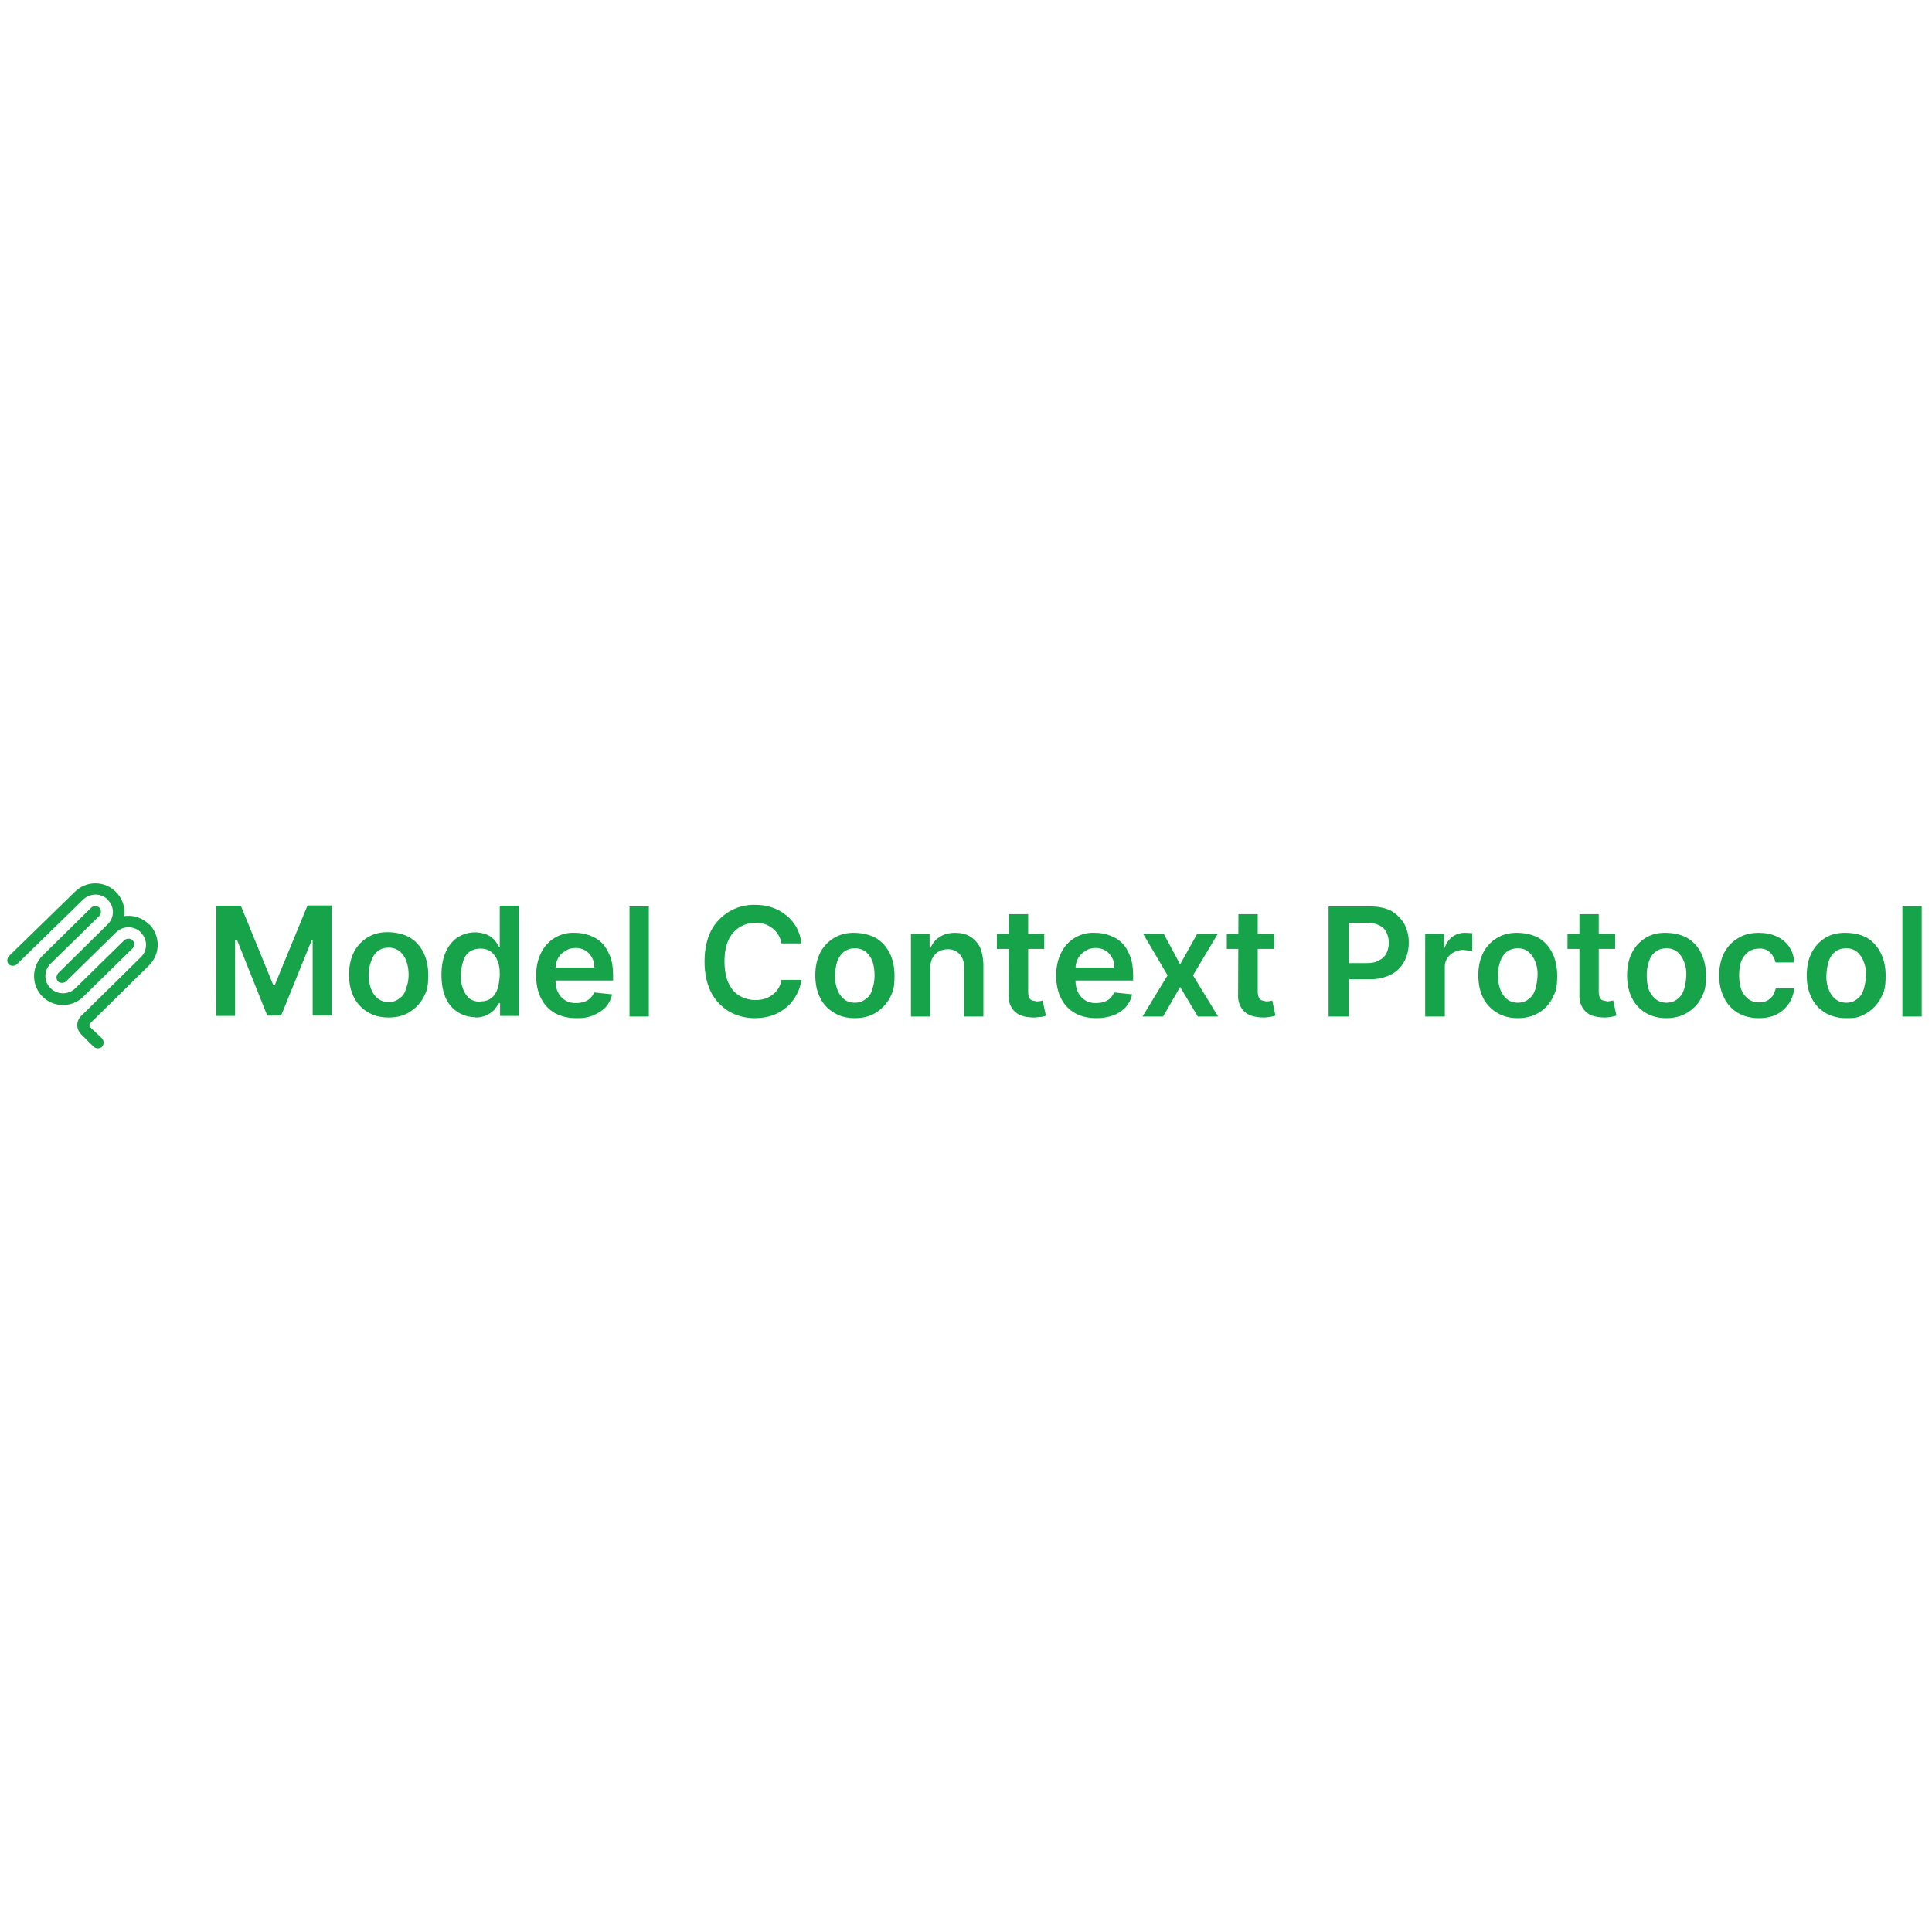
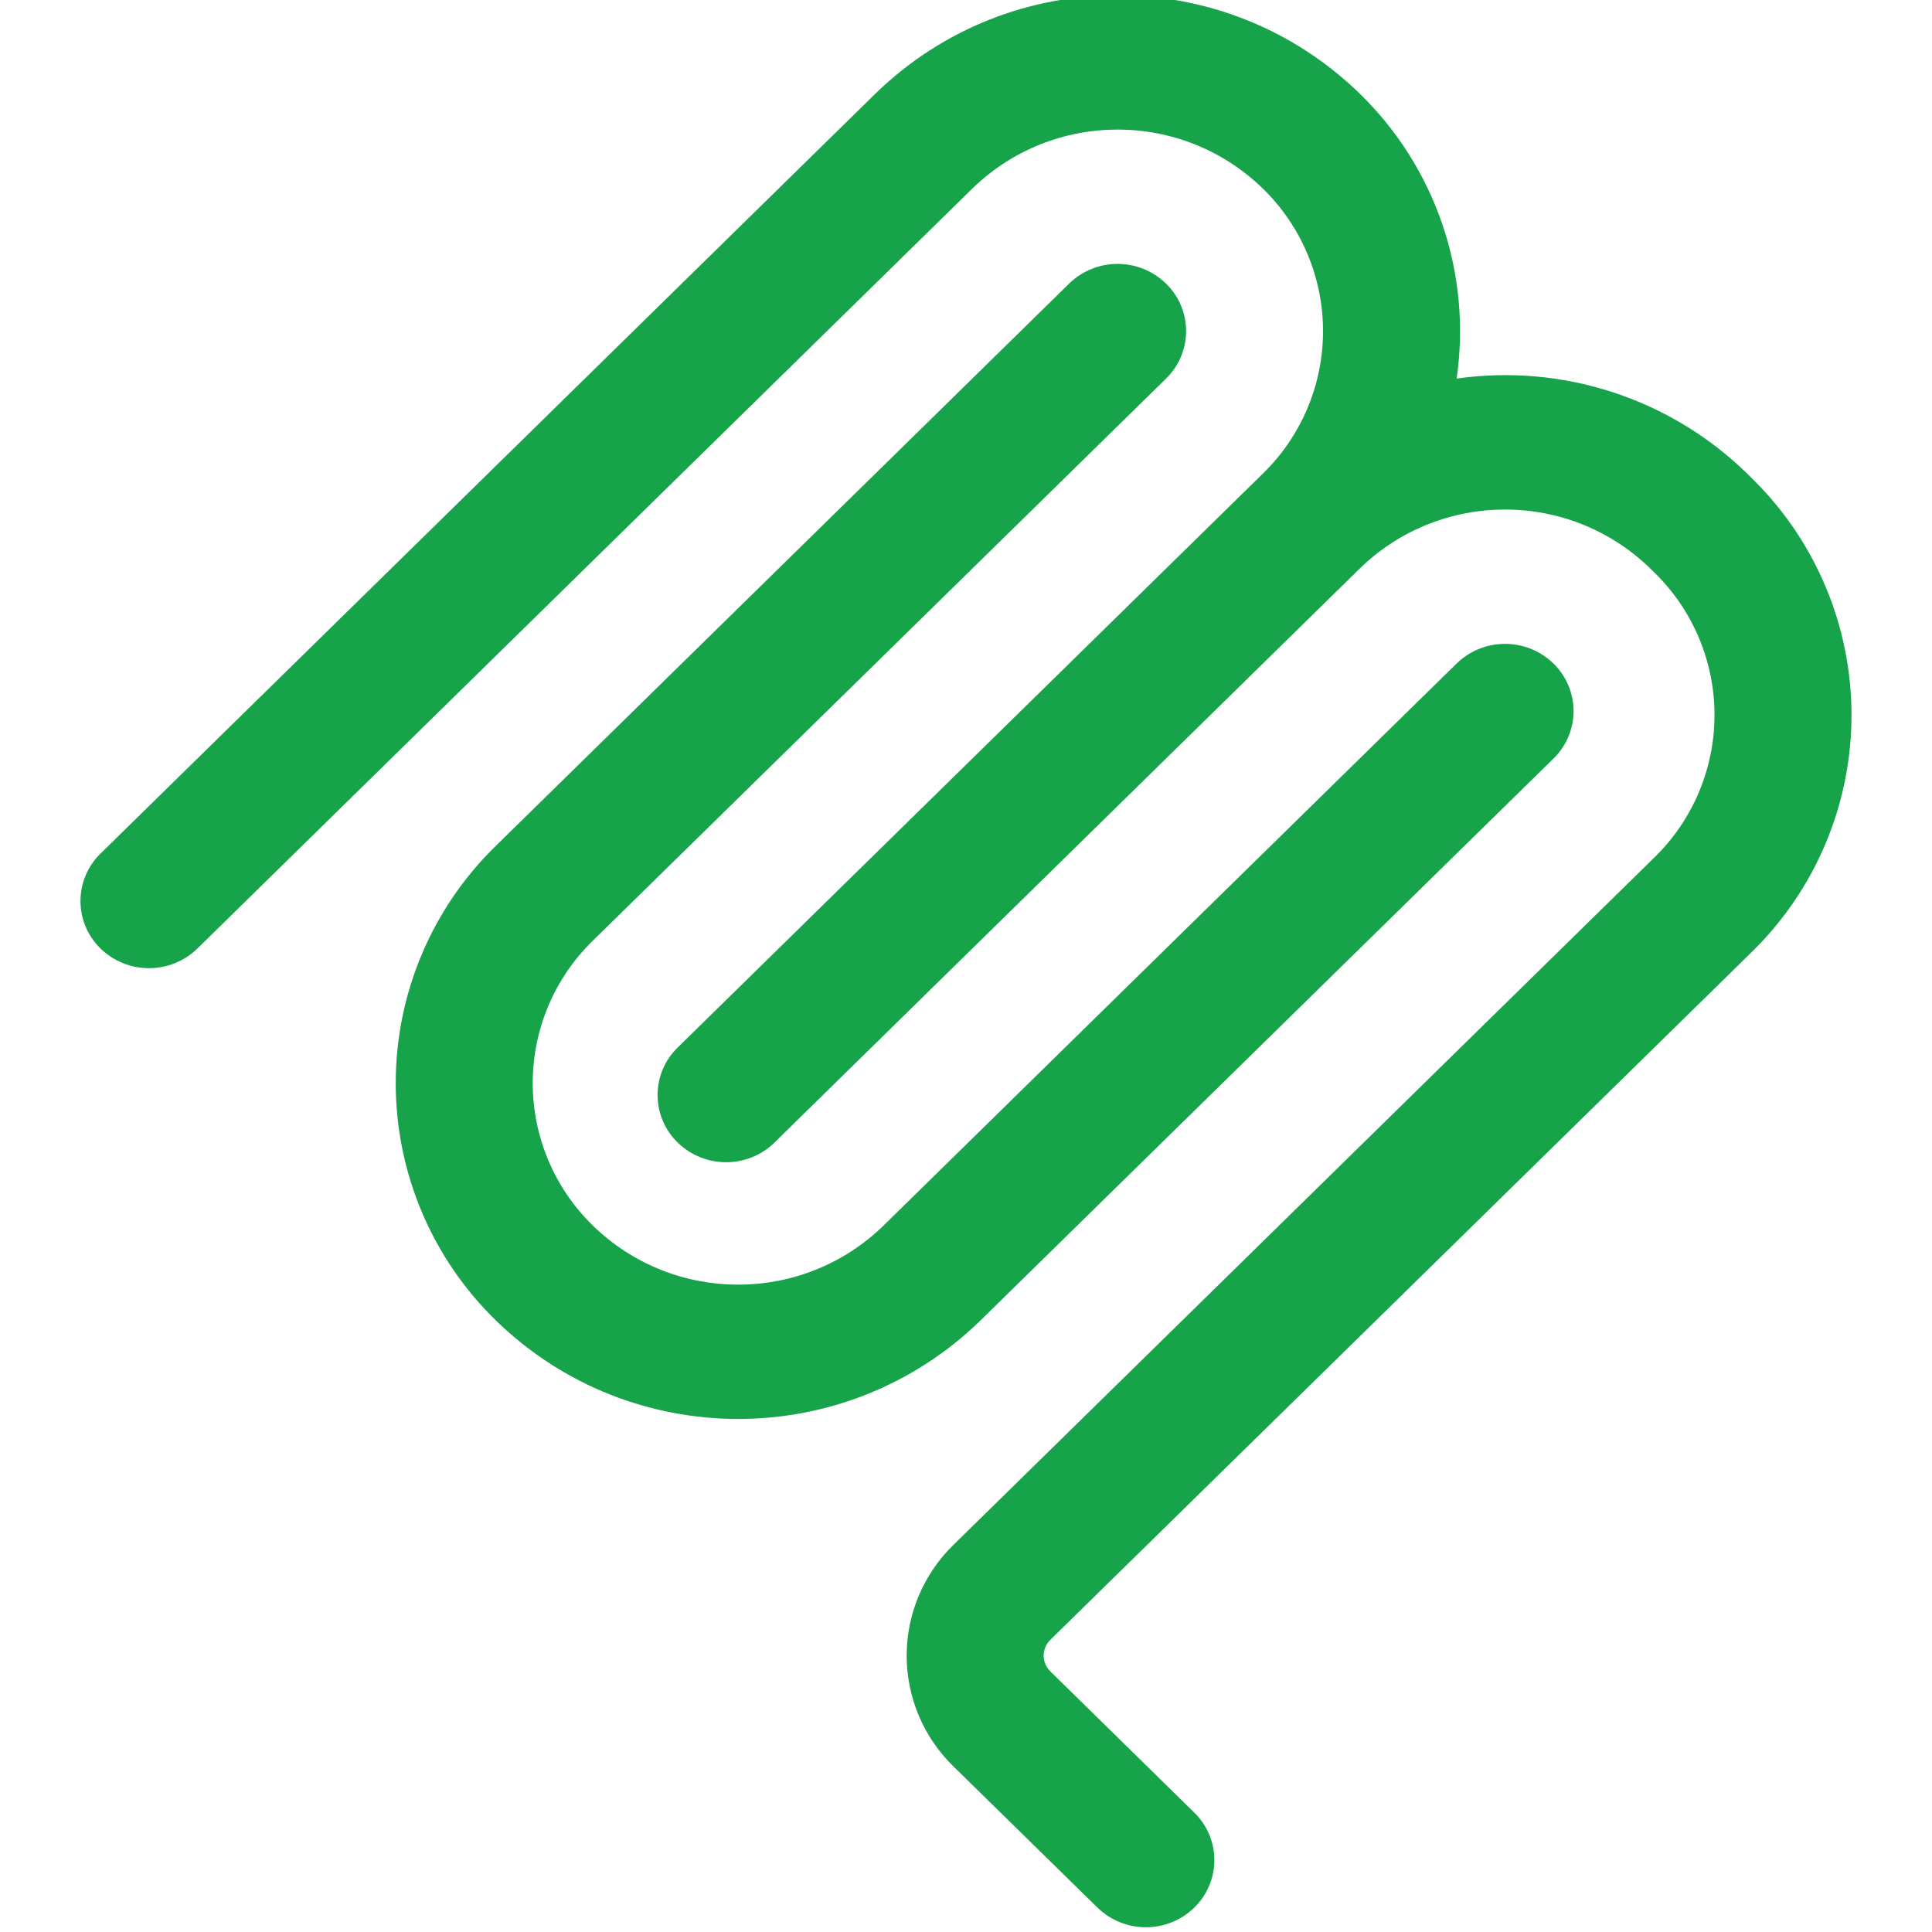
- <svg xmlns="http://www.w3.org/2000/svg" fill="#16a34a" viewBox="0 0 600 600">
-   <path d="M33.5 279.4a5.5 5.5 0 0 0-7.7 0L5.2 299.5a2 2 0 0 1-2.5 0 2 2 0 0 1 0-2.5l20.5-20a9 9 0 0 1 12.8 0 9 9 0 0 1 2.6 7.5 9 9 0 0 1 7.7 2.6h.1a9 9 0 0 1 0 12.6L27.8 318v.8l3.9 3.7a2 2 0 0 1 0 2.6 2 2 0 0 1-2.6 0l-3.8-3.8a4 4 0 0 1 0-5.9l18.5-18.2a5.3 5.3 0 0 0 0-7.5v-.1a5.5 5.5 0 0 0-7.8 0l-15.3 15-.2.2a2 2 0 0 1-2.5 0 2 2 0 0 1 0-2.5L33.5 287a5.3 5.3 0 0 0 0-7.5" />
-   <path d="M30.9 284.4a2 2 0 0 0 0-2.5 2 2 0 0 0-2.6 0l-15.2 15a9 9 0 0 0 0 12.5 9 9 0 0 0 12.9 0l15.2-14.9a2 2 0 0 0 0-2.5 2 2 0 0 0-2.6 0l-15.2 14.9a5.5 5.5 0 0 1-7.7 0 5.3 5.3 0 0 1 0-7.6zm36.3-3.1h7.6L84.9 306h.4l10.2-24.8h7.5v34.2h-5.9V292h-.3l-9.5 23.4H83l-9.4-23.5H73v23.6h-5.9zm53.5 34.7q-3.8 0-6.5-1.7a11 11 0 0 1-4.3-4.6q-1.5-3-1.5-7t1.5-7q1.5-2.9 4.3-4.6t6.5-1.6 6.5 1.6q2.8 1.7 4.3 4.7t1.5 7c0 4-.5 5-1.5 7q-1.6 2.8-4.3 4.5t-6.5 1.7m0-4.8q2 0 3.4-1.2 1.5-1 2-3 .8-2 .8-4.3t-.7-4.2a7 7 0 0 0-2-3q-1.5-1.2-3.5-1.2t-3.4 1.1-2 3q-.8 2-.8 4.3 0 2.4.7 4.3a7 7 0 0 0 2 3q1.5 1.2 3.5 1.2m27 4.7a10 10 0 0 1-9.3-6q-1.3-3-1.3-7.2t1.4-7.2 3.8-4.5a10 10 0 0 1 9-.7 7 7 0 0 1 2.4 1.8q.8 1 1.3 2h.2v-12.8h6v34.2h-5.9v-4h-.3l-1.4 2a8 8 0 0 1-6 2.5m1.6-5q2 0 3.3-1 1.4-1 2-2.9t.7-4.3c0-2.5-.2-3.1-.7-4.4a6 6 0 0 0-2-2.8q-1.3-1-3.3-1t-3.4 1-2 3-.7 4.2.7 4.3a7 7 0 0 0 2 3q1.4 1 3.4 1m29.8 5.1q-3.9 0-6.7-1.6T168 310t-1.5-7 1.5-7a11 11 0 0 1 10.6-6.3q2.4 0 4.5.8 2.1.7 3.8 2.3 1.5 1.6 2.5 4 1 2.5 1 5.9v1.8h-21v-4h15.2q0-1.8-.8-3.2a6 6 0 0 0-2-2.1q-1.4-.8-3-.8-2 0-3.3 1-1.5.8-2.2 2.2a7 7 0 0 0-.8 3.2v3.6q0 2.2.8 3.8t2.3 2.5 3.4.8a7 7 0 0 0 2.4-.4q1.1-.3 1.9-1.1a5 5 0 0 0 1.2-1.8l5.6.6a9 9 0 0 1-2 4q-1.5 1.5-3.8 2.5t-5.3.9m22.5-34.7v34.2h-6v-34.2zm47.4 11.5h-6.2a8 8 0 0 0-1-2.7 7 7 0 0 0-1.8-2 7 7 0 0 0-2.4-1.3 10 10 0 0 0-3-.4 9 9 0 0 0-8.3 5.4q-1.2 2.7-1.2 6.6t1.2 6.6 3.4 4a10 10 0 0 0 7.8 1 8 8 0 0 0 2.4-1.2 7 7 0 0 0 2.9-4.7h6.2a14 14 0 0 1-1.5 4.6 14 14 0 0 1-3 3.8 14 14 0 0 1-4.4 2.6q-2.5.9-5.6.9-4.4 0-8-2.1a15 15 0 0 1-5.6-6q-2-4-2-9.5t2-9.5a15 15 0 0 1 13.6-8.1q3 0 5.3.8a14 14 0 0 1 4.4 2.4 13 13 0 0 1 3.2 3.7 14 14 0 0 1 1.6 5.1m16.6 23.2q-3.8 0-6.5-1.7a11 11 0 0 1-4.3-4.6q-1.5-3-1.5-7t1.5-7q1.5-2.9 4.3-4.6t6.5-1.6 6.5 1.6q2.8 1.7 4.3 4.7t1.5 7c0 4-.5 5-1.5 7q-1.6 2.8-4.3 4.5t-6.5 1.7m0-4.8q2 0 3.4-1.2 1.5-1 2-3 .7-2 .7-4.3t-.6-4.2a7 7 0 0 0-2-3q-1.5-1.2-3.5-1.2t-3.4 1.1-2.1 3q-.6 2-.7 4.3 0 2.4.7 4.3a7 7 0 0 0 2 3q1.4 1.2 3.5 1.2m23.4-10.7v15h-6V290h5.8v4.4h.3a7 7 0 0 1 2.8-3.4q2-1.3 4.8-1.3t4.6 1.1q2 1.2 3.1 3.3 1 2.2 1.1 5.3v16.3h-6v-15.4q0-2.5-1.4-4t-3.6-1.5q-1.5 0-2.9.7-1.2.7-1.9 2t-.7 3.2m35.4-10.7v4.7h-14.7V290zm-11-6.1h6v24q0 1.3.3 2 .4.6 1 .8l1.4.3 1-.1.8-.2 1 4.7q-.5.3-1.4.4l-2.1.2q-2.4 0-4.1-.6a6 6 0 0 1-3-2.4 7 7 0 0 1-1-4zm27.2 32.3q-3.9 0-6.7-1.6t-4.3-4.6-1.5-7 1.5-7a11 11 0 0 1 10.6-6.3q2.4 0 4.5.8a10 10 0 0 1 3.8 2.3q1.6 1.6 2.5 4 1 2.5 1 5.9v1.8h-21v-4h15.2q0-1.8-.8-3.2a6 6 0 0 0-2-2.1q-1.4-.8-3-.8-2 0-3.3 1a6 6 0 0 0-2.2 2.2 7 7 0 0 0-.8 3.2v3.6q0 2.2.8 3.8t2.3 2.5 3.4.8q1.4 0 2.4-.4 1.1-.3 1.9-1.1.7-.7 1.2-1.8l5.6.6a9 9 0 0 1-2 4 10 10 0 0 1-3.8 2.5q-2.4.9-5.3.9m20.9-26.2 5.1 9.5 5.3-9.5h6.4l-7.7 12.9 7.8 12.8H372l-5.5-9.2-5.3 9.2h-6.4l7.8-12.8L355 290zm34.3 0v4.7H381V290zm-11.1-6.1h6v24q0 1.3.4 2t1 .8l1.3.3 1-.1.8-.2 1 4.7a13 13 0 0 1-3.5.6q-2.3 0-4.1-.6a6 6 0 0 1-3-2.4 7 7 0 0 1-1-4zm28 31.8v-34.2h12.8q4 0 6.7 1.4 2.6 1.6 4 4a12 12 0 0 1 1.4 5.9 12 12 0 0 1-1.4 5.8q-1.5 2.7-4 4a14 14 0 0 1-6.7 1.5H417v-5h7.6q2.4 0 3.8-.9a5 5 0 0 0 2.2-2.2q.7-1.5.7-3.2t-.7-3.2-2.2-2.2a8 8 0 0 0-3.8-.8h-5.7v29.1zm30 0V290h5.9v4.3h.2a6.4 6.4 0 0 1 6.4-4.6l2.1.1v5.6l-1.2-.2-1.6-.2q-1.5 0-3 .8a5 5 0 0 0-2.7 4.8v15.1zm28.8.5q-3.8 0-6.5-1.7a11 11 0 0 1-4.3-4.6q-1.5-3-1.5-7t1.5-7q1.5-2.9 4.3-4.6t6.5-1.6 6.5 1.6a11 11 0 0 1 4.2 4.7q1.5 3 1.5 7c0 4-.5 5-1.5 7a11 11 0 0 1-4.2 4.5q-2.8 1.7-6.5 1.7m0-4.8q2 0 3.4-1.2 1.4-1 2-3t.7-4.3-.7-4.2a7 7 0 0 0-2-3q-1.4-1.2-3.4-1.2t-3.5 1.1q-1.4 1.2-2 3-.7 2-.7 4.3 0 2.4.7 4.3a7 7 0 0 0 2 3q1.4 1.2 3.5 1.2m30.2-21.4v4.7h-14.8V290zm-11.1-6.1h6v24q0 1.3.4 2t1 .8 1.4.3l1.7-.3 1 4.7a13 13 0 0 1-3.5.6q-2.3 0-4.1-.6a6 6 0 0 1-2.9-2.4 7 7 0 0 1-1-4zm27 32.3q-3.7 0-6.5-1.7a11 11 0 0 1-4.2-4.6q-1.5-3-1.5-7t1.5-7q1.5-2.9 4.2-4.6t6.5-1.6 6.5 1.6a11 11 0 0 1 4.3 4.7q1.5 3 1.5 7c0 4-.5 5-1.5 7q-1.5 2.8-4.3 4.5t-6.5 1.7m0-4.8q2.1 0 3.5-1.2 1.4-1 2-3t.7-4.3-.7-4.2a7 7 0 0 0-2-3q-1.4-1.2-3.4-1.2-2.1 0-3.5 1.1-1.5 1.2-2 3-.7 2-.7 4.3 0 2.4.6 4.3a7 7 0 0 0 2.1 3q1.4 1.2 3.5 1.2m28.6 4.8q-3.7 0-6.6-1.7a11 11 0 0 1-4.2-4.7q-1.5-3-1.5-6.8 0-4 1.5-7 1.6-3 4.3-4.6 2.7-1.7 6.5-1.7 3.1 0 5.5 1.1a9 9 0 0 1 5.5 8.1h-5.8a6 6 0 0 0-1.6-3q-1.3-1.4-3.5-1.3-1.9 0-3.3 1t-2.2 2.8q-.7 1.9-.7 4.5t.7 4.5a7 7 0 0 0 2.2 2.9q1.4 1 3.3 1 1.4 0 2.4-.5a5 5 0 0 0 1.8-1.5q.6-1 1-2.4h5.7a10 10 0 0 1-5.4 8.1q-2.3 1.2-5.6 1.2m27.2 0q-3.8 0-6.6-1.7a11 11 0 0 1-4.2-4.6q-1.5-3-1.5-7t1.5-7q1.5-2.9 4.2-4.6t6.6-1.6 6.5 1.6q2.7 1.7 4.2 4.7t1.5 7c0 4-.5 5-1.5 7q-1.5 2.8-4.2 4.5c-2.7 1.7-4 1.7-6.5 1.7m0-4.8q2 0 3.4-1.2 1.4-1 2-3t.7-4.3-.7-4.2a7 7 0 0 0-2-3q-1.4-1.2-3.4-1.2-2.1 0-3.5 1.1t-2 3-.7 4.3.7 4.3a7 7 0 0 0 2 3q1.5 1.2 3.5 1.2m23.4-30v34.3h-6v-34.2z" />
+ <svg xmlns="http://www.w3.org/2000/svg" fill="#16a34a" fill-rule="evenodd" height="1em" style="flex:none;line-height:1" viewBox="0 0 24 24" width="1em">
+   <path d="M15.688 2.343a2.588 2.588 0 00-3.61 0l-9.626 9.44a.863.863 0 01-1.203 0 .823.823 0 010-1.18l9.626-9.44a4.313 4.313 0 016.016 0 4.116 4.116 0 011.204 3.54 4.3 4.3 0 013.609 1.18l.05.05a4.115 4.115 0 010 5.9l-8.706 8.537a.274.274 0 000 .393l1.788 1.754a.823.823 0 010 1.18.863.863 0 01-1.203 0l-1.788-1.753a1.92 1.92 0 010-2.754l8.706-8.538a2.47 2.47 0 000-3.54l-.05-.049a2.588 2.588 0 00-3.607-.003l-7.172 7.034-.002.002-.098.097a.863.863 0 01-1.204 0 .823.823 0 010-1.18l7.273-7.133a2.47 2.47 0 00-.003-3.537z" />
+   <path d="M14.485 4.703a.823.823 0 000-1.18.863.863 0 00-1.204 0l-7.119 6.982a4.115 4.115 0 000 5.9 4.314 4.314 0 006.016 0l7.12-6.982a.823.823 0 000-1.18.863.863 0 00-1.204 0l-7.119 6.982a2.588 2.588 0 01-3.61 0 2.47 2.47 0 010-3.54l7.12-6.982z" />
</svg>
